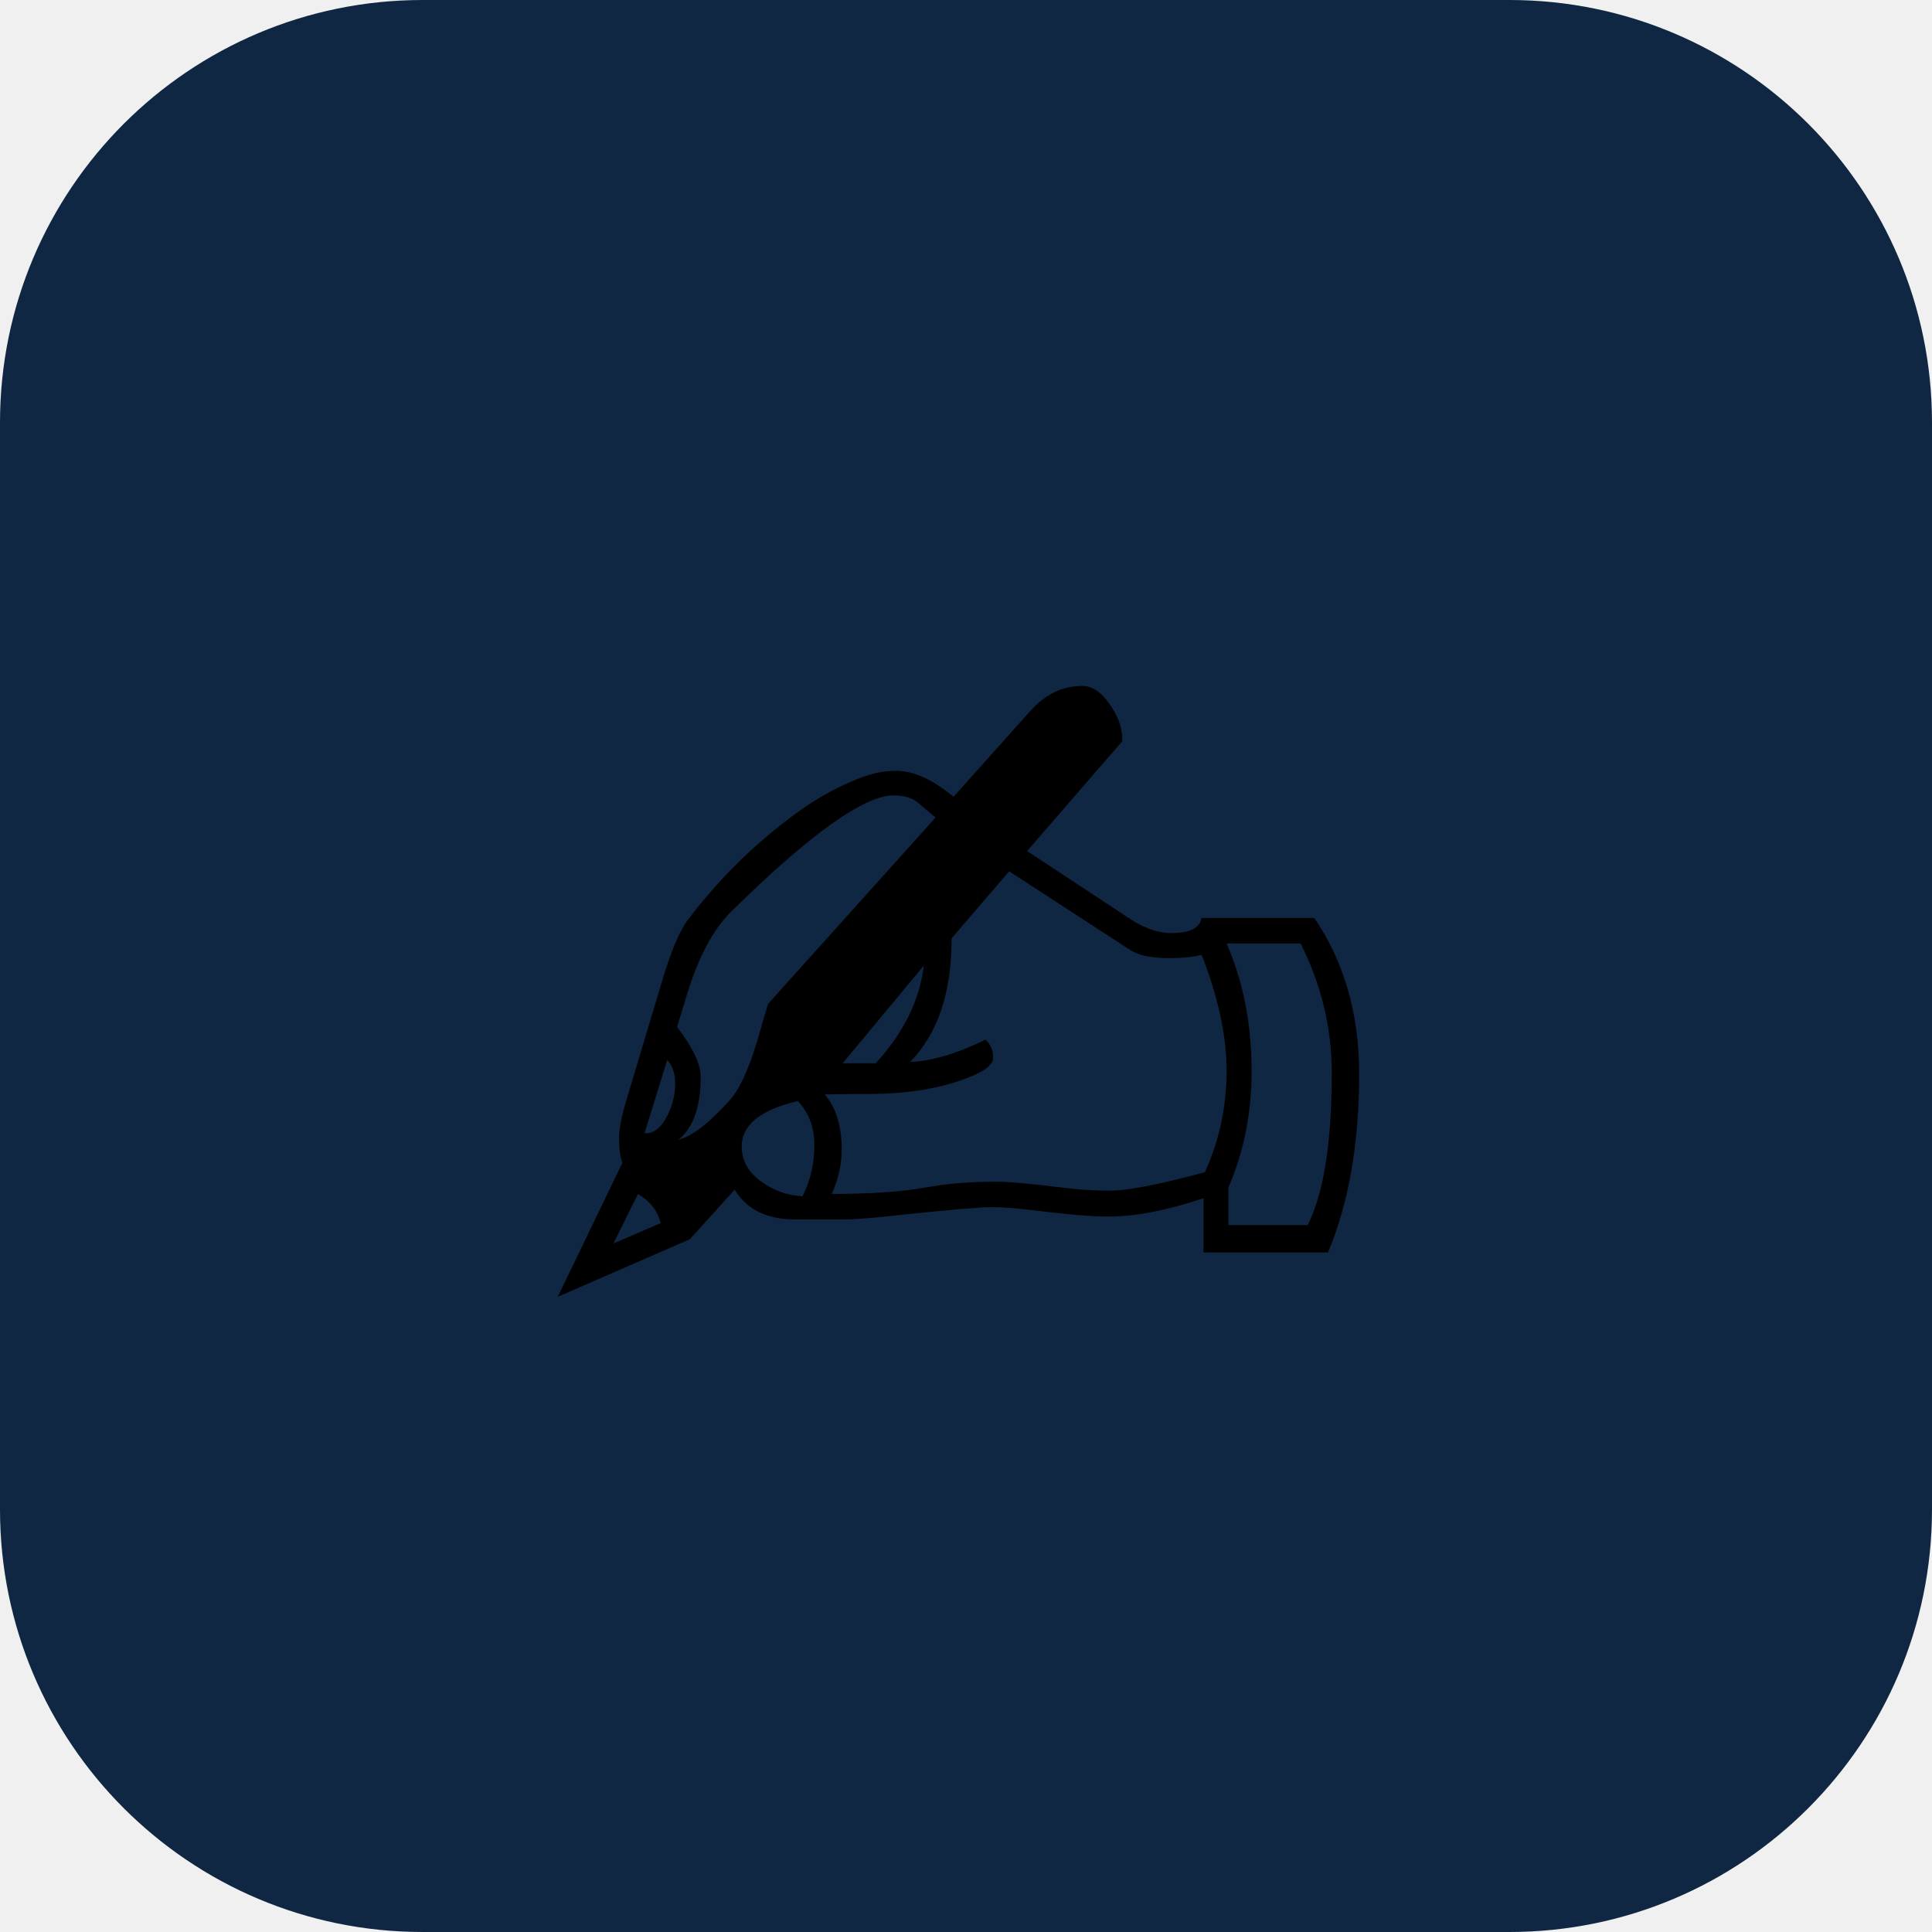
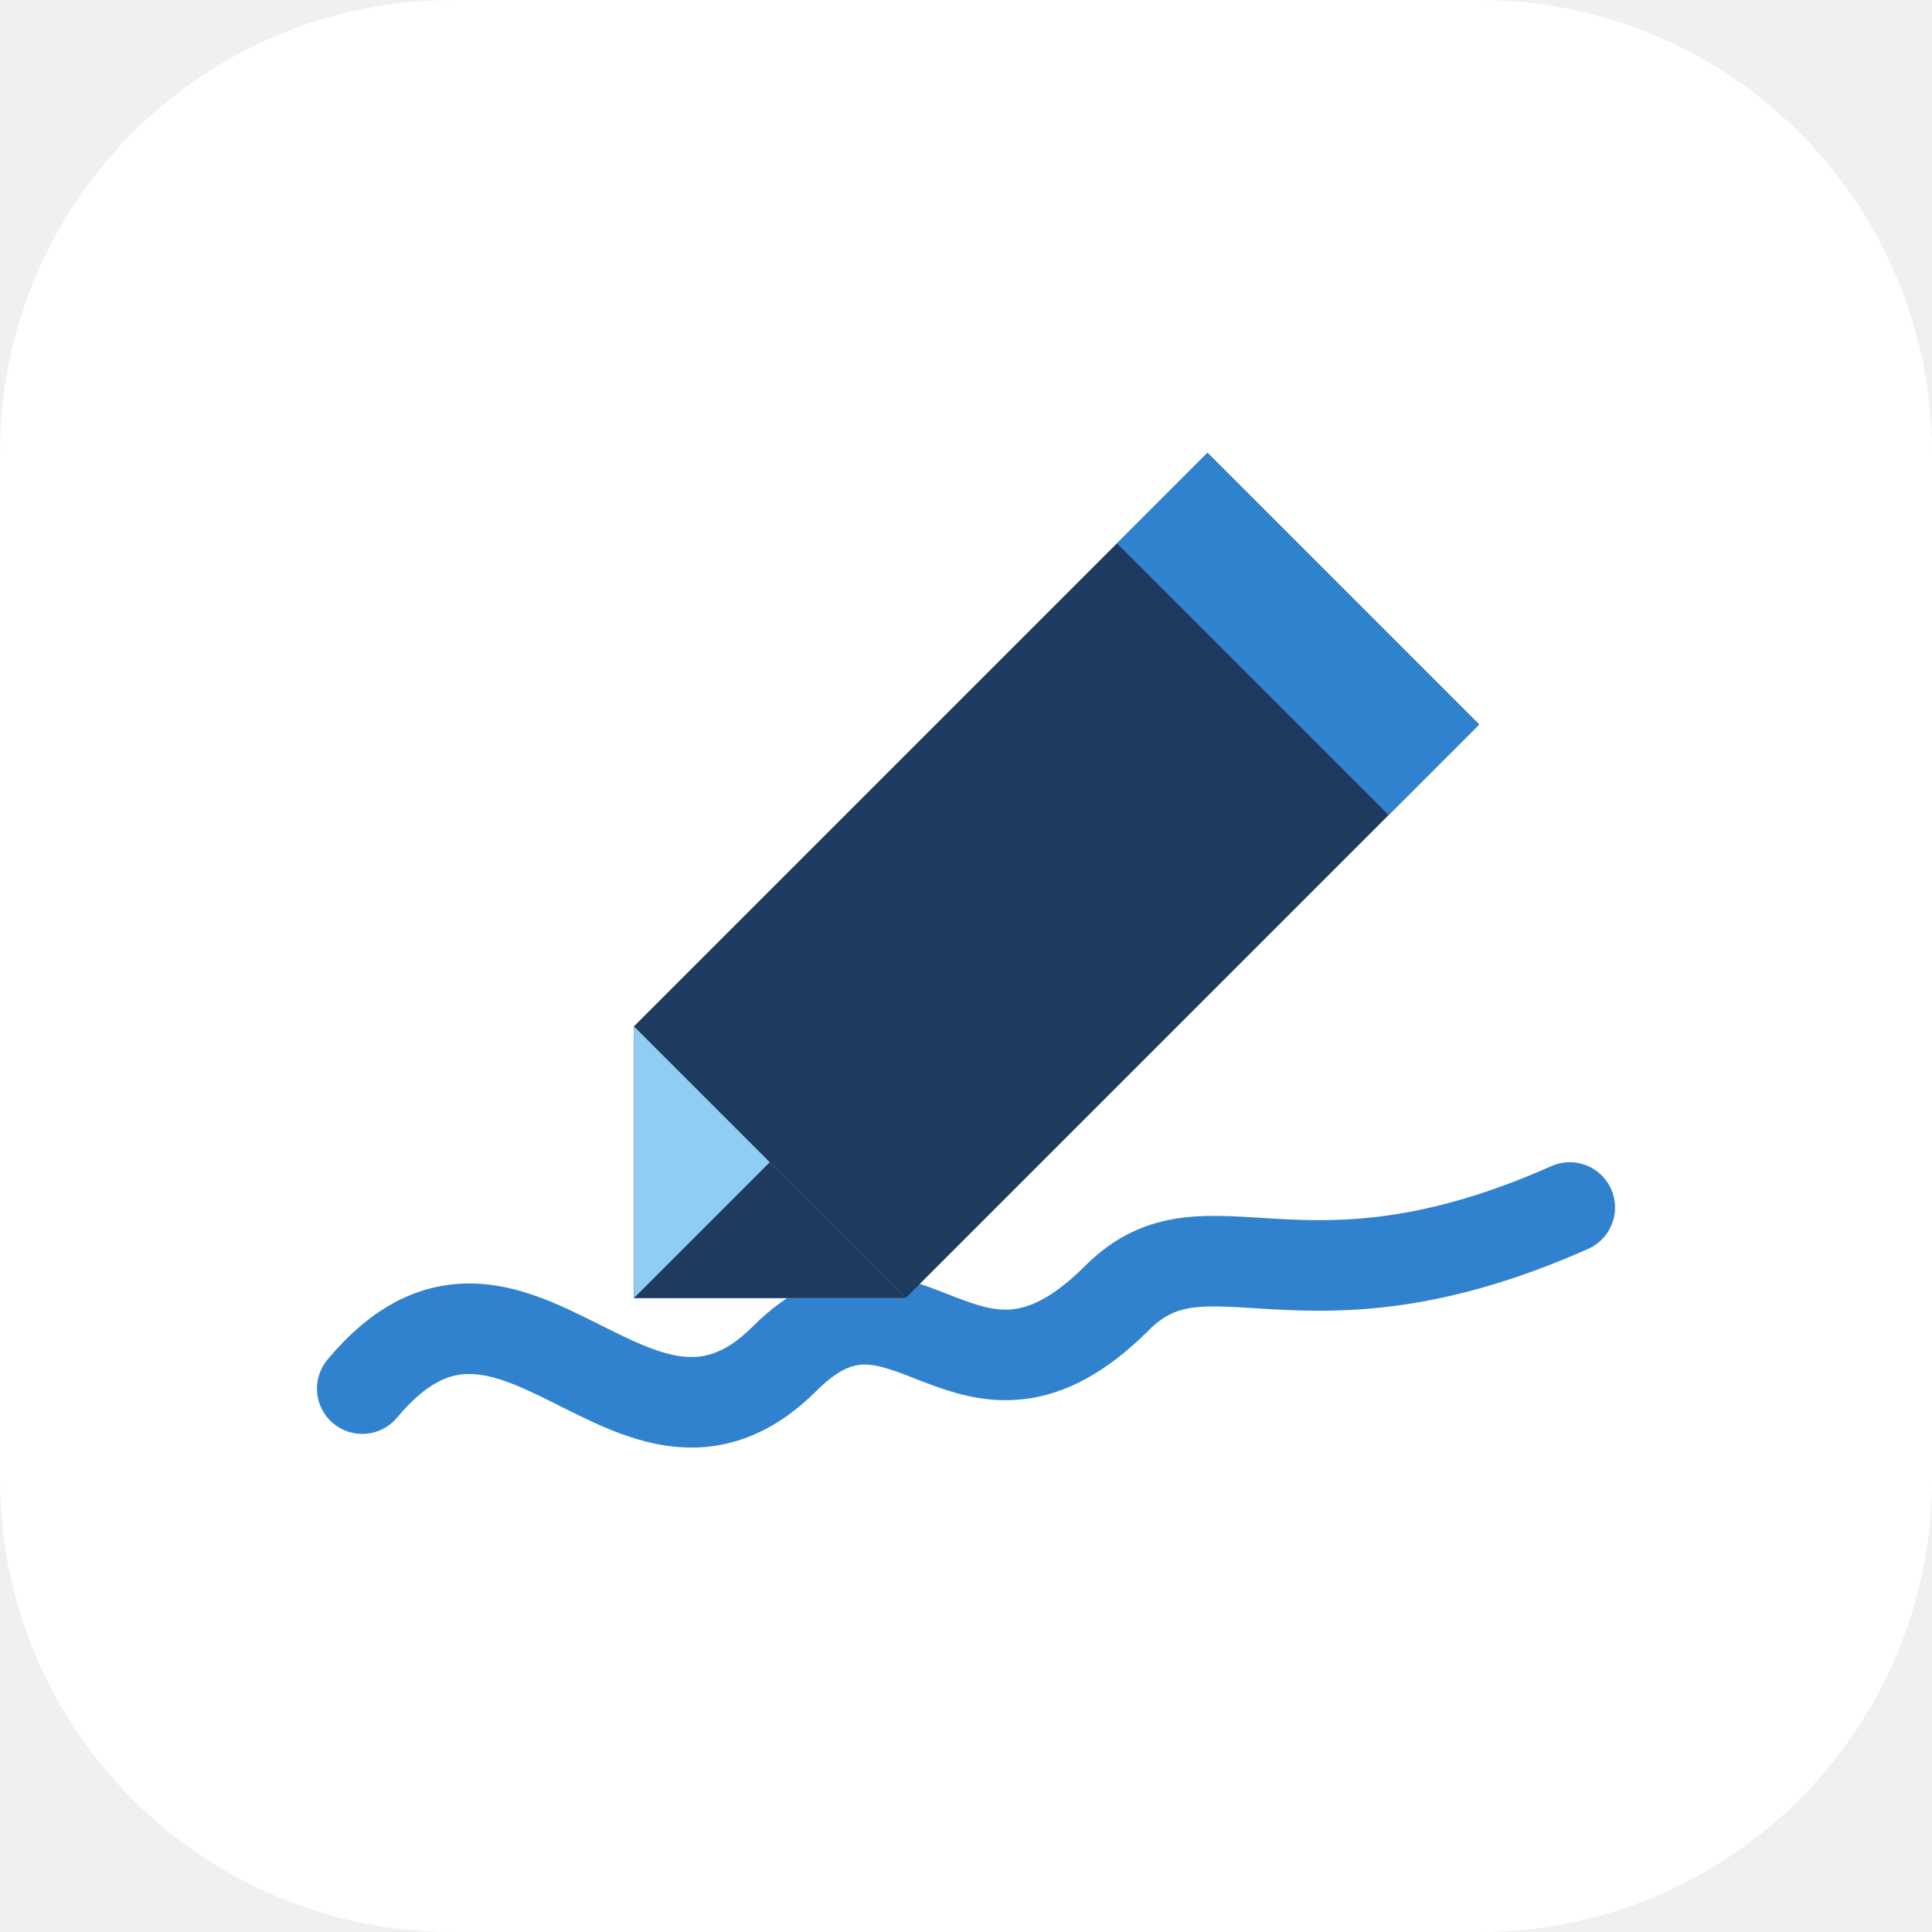
- <svg xmlns="http://www.w3.org/2000/svg" viewBox="0 0 64 64">
-   <rect width="64" height="64" rx="14" fill="#0f2742" />
-   <text x="32" y="34" font-size="34" text-anchor="middle" dominant-baseline="central">✍</text>
+ <svg xmlns="http://www.w3.org/2000/svg" viewBox="0 0 64 64" role="img" aria-label="DRG Sign">
+   <rect width="64" height="64" rx="15" fill="#ffffff" />
+   <path d="M12 46 c5 -6 9 4 14 -1 c4 -4 6 3 11 -2 c3 -3 6 1 15 -3" fill="none" stroke="#3182ce" stroke-width="3" stroke-linecap="round" />
+   <path d="M40 15 l9 9 -19 19 -9 0 0 -9 z" fill="#1e3a5f" />
+   <path d="M40 15 l9 9 -3 3 -9 -9 z" fill="#3182ce" />
+   <path d="M21 34 l9 9 -9 0 z" fill="#90cdf4" />
+   <path d="M21 43 l4.5 -4.5 4.5 4.5 z" fill="#1e3a5f" />
</svg>
